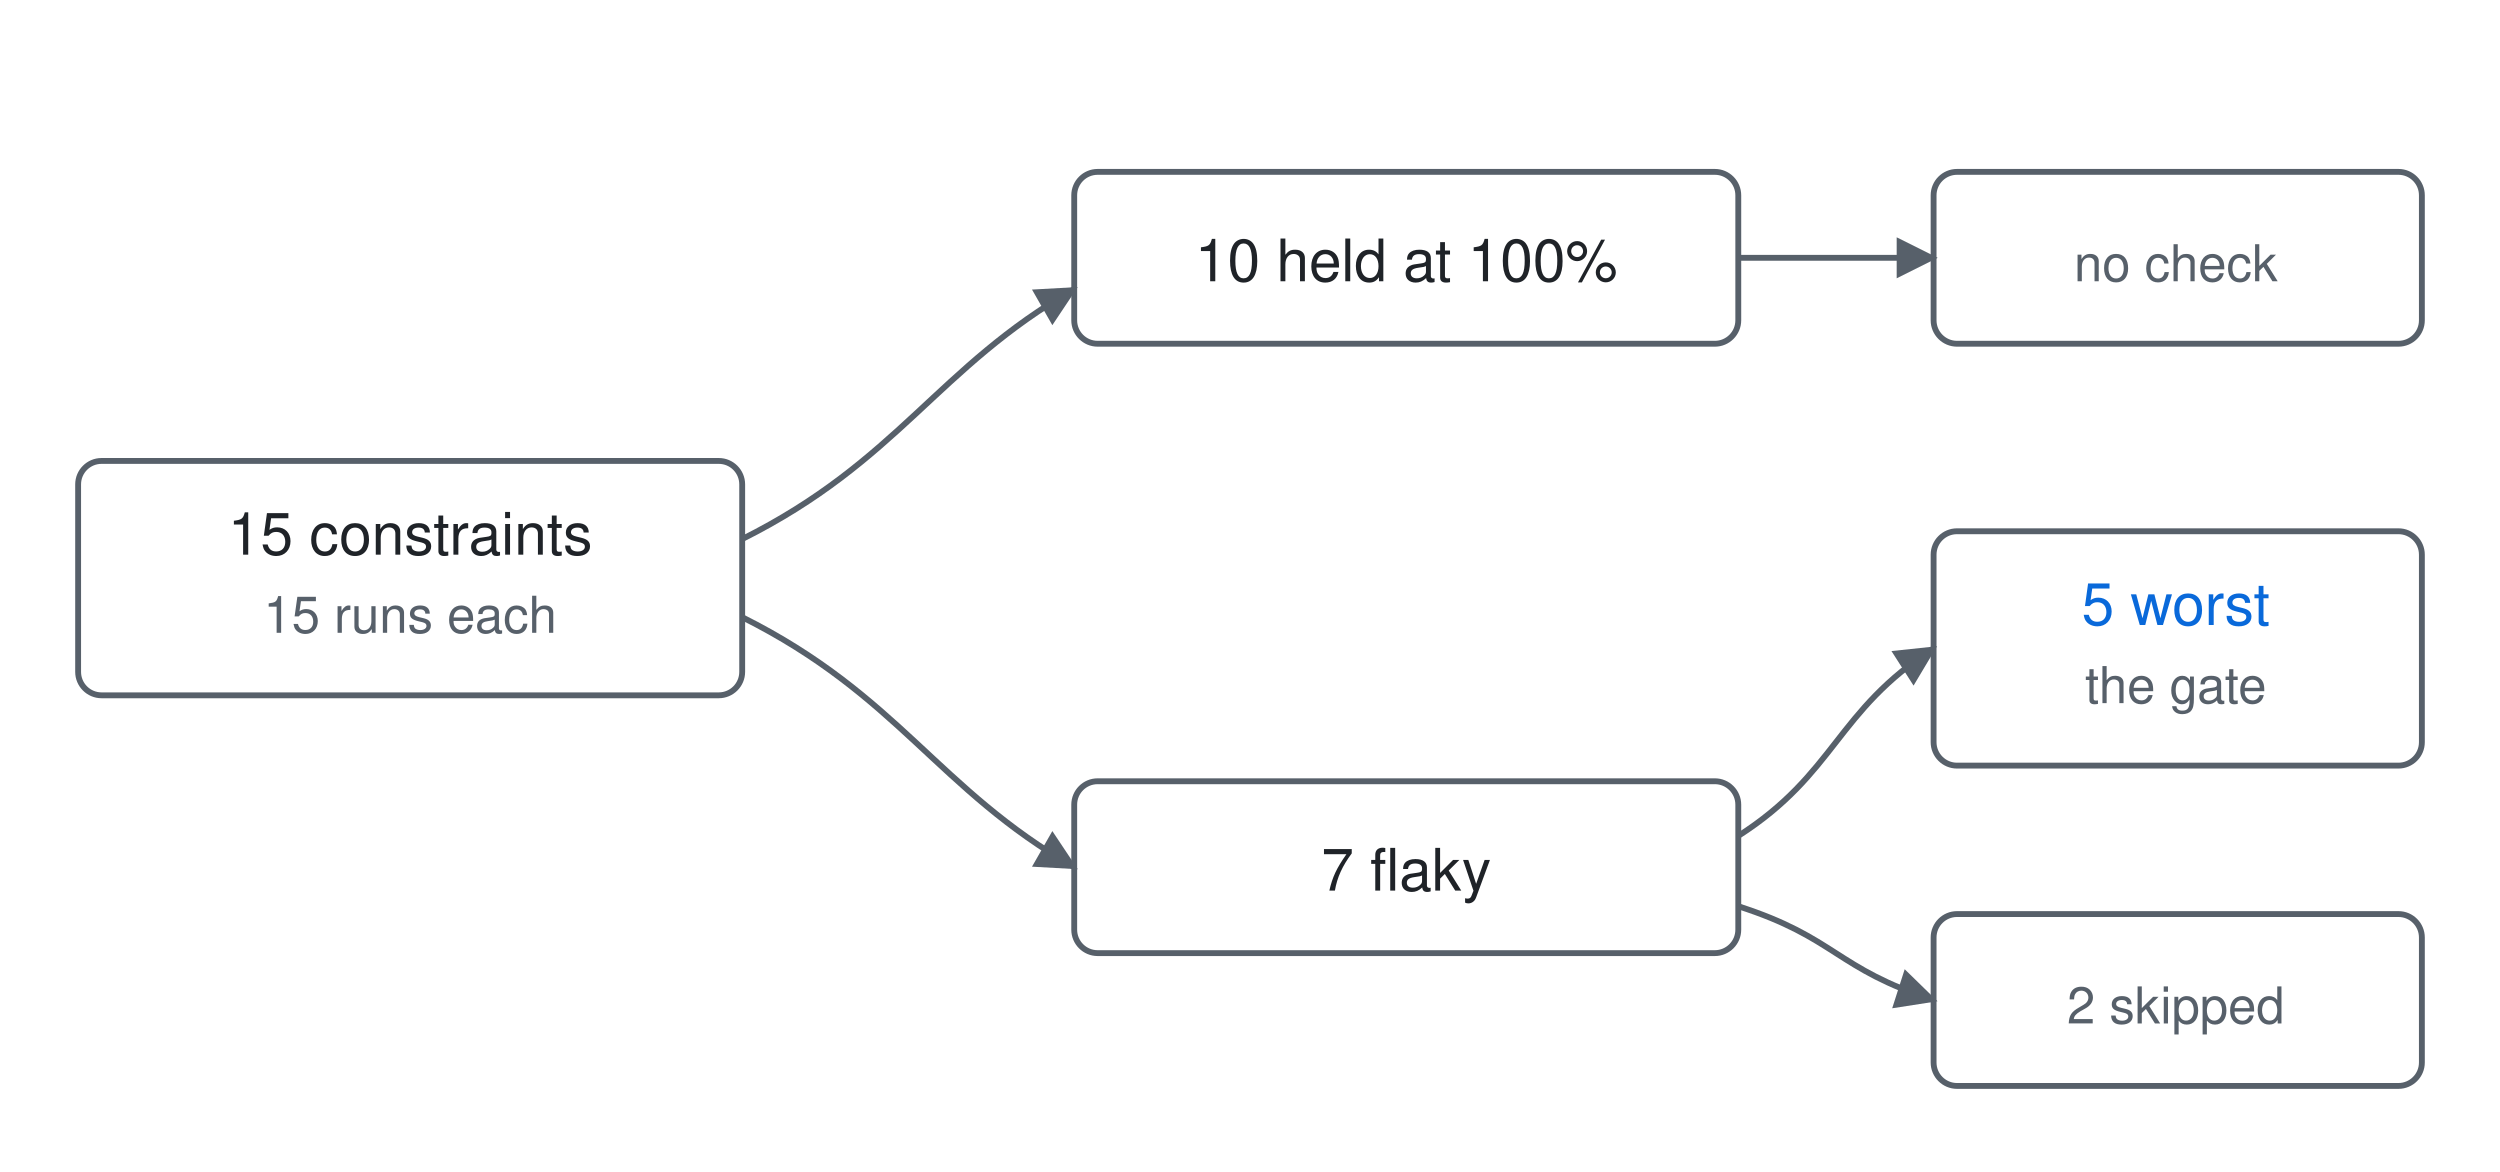
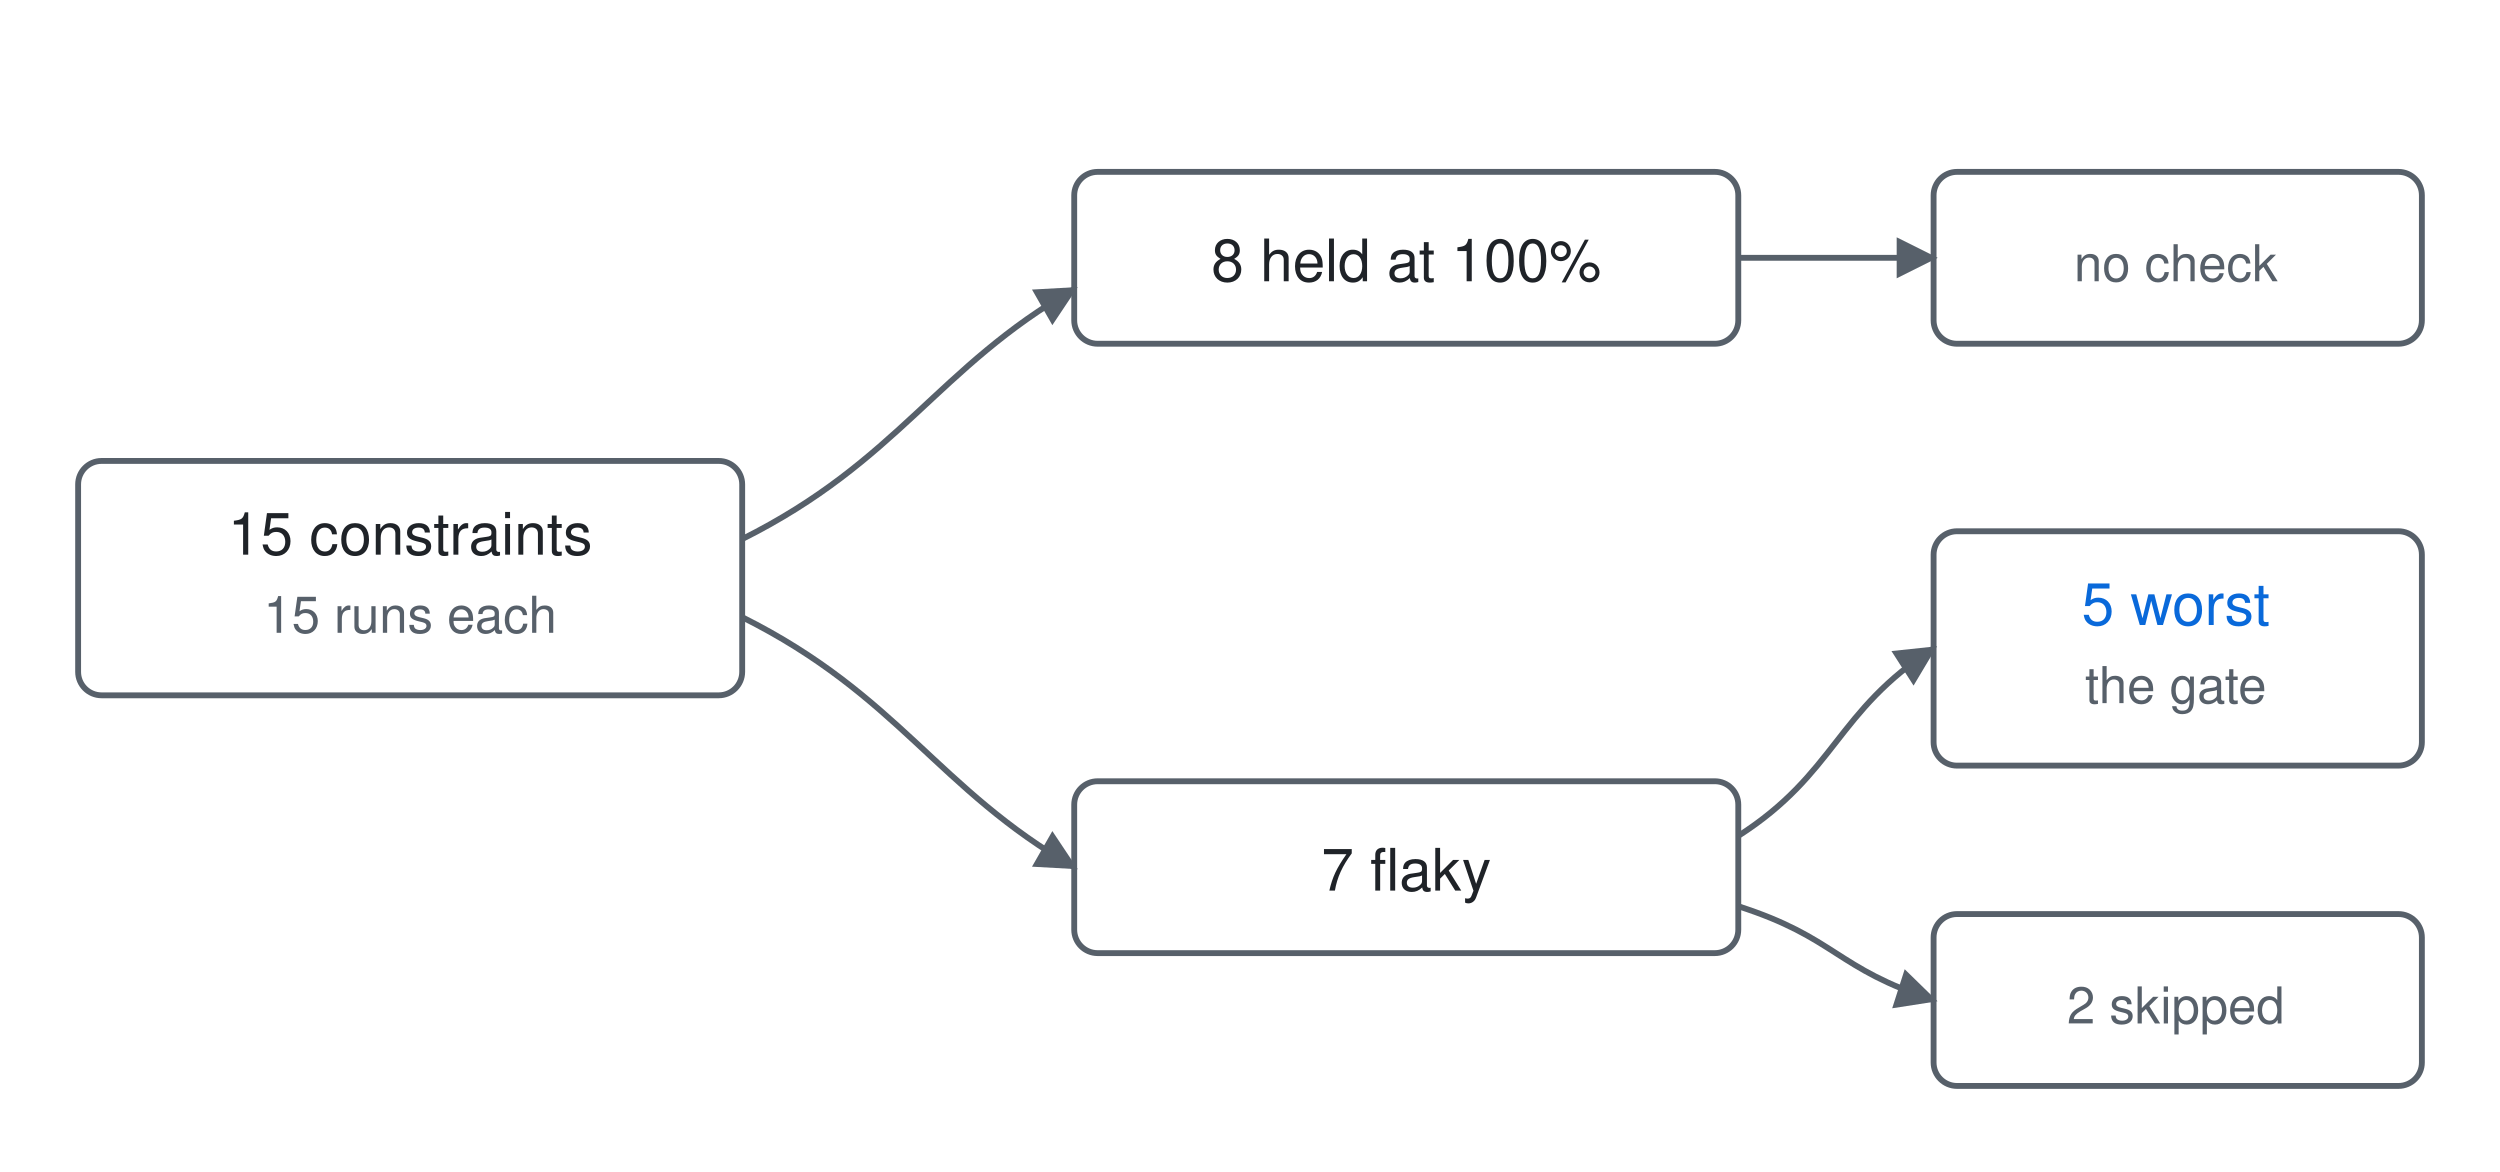
- <svg xmlns="http://www.w3.org/2000/svg" viewBox="0 0 640 300" width="640" height="300" role="img" aria-label="Eval breakdown: 15 constraints split into 10 that held at 100 percent, which get no check, and 7 flaky, of which the 5 worst become gate checks and 2 are skipped.">
+ <svg xmlns="http://www.w3.org/2000/svg" viewBox="0 0 640 300" width="640" height="300" role="img" aria-label="Eval breakdown: 15 constraints split into 8 that held at 100 percent, which get no check, and 7 flaky, of which the 5 worst become gate checks and 2 are skipped.">
  <style>
    .bx { fill: none; stroke: #57606a; stroke-width: 1.5; }
    .tx { fill: #1f2328; font-size: 15px; }
    .sub { fill: #57606a; font-size: 13px; }
    .ln { stroke: #57606a; stroke-width: 1.5; fill: none; }
    .hd { fill: #0969da; }
    @media (prefers-color-scheme: dark) {
      .bx { stroke: #8b949e; }
      .tx { fill: #e6edf3; }
      .sub { fill: #9198a1; }
      .ln { stroke: #8b949e; }
      .hd { fill: #58a6ff; }
    }
    text { font-family: -apple-system, BlinkMacSystemFont, "Segoe UI", Helvetica, Arial, sans-serif; }
  </style>
  <defs>
    <marker id="b" viewBox="0 0 10 10" refX="9" refY="5" markerWidth="7" markerHeight="7" orient="auto-start-reverse">
      <path d="M0,0 L10,5 L0,10 z" fill="context-stroke" />
    </marker>
  </defs>
  <rect class="bx" x="20" y="118" width="170" height="60" rx="6" />
  <text class="tx" x="105" y="142" text-anchor="middle">15 constraints</text>
  <text class="sub" x="105" y="162" text-anchor="middle">15 runs each</text>
  <path class="ln" d="M190,138 C230,118 240,94 275,74" marker-end="url(#b)" />
  <path class="ln" d="M190,158 C230,178 240,202 275,222" marker-end="url(#b)" />
  <rect class="bx" x="275" y="44" width="170" height="44" rx="6" />
-   <text class="tx" x="360" y="72" text-anchor="middle">10 held at 100%</text>
+   <text class="tx" x="360" y="72" text-anchor="middle">8 held at 100%</text>
  <rect class="bx" x="275" y="200" width="170" height="44" rx="6" />
  <text class="tx" x="360" y="228" text-anchor="middle">7 flaky</text>
  <path class="ln" d="M445,66 H495" marker-end="url(#b)" />
  <rect class="bx" x="495" y="44" width="125" height="44" rx="6" />
  <text class="sub" x="557" y="72" text-anchor="middle">no check</text>
  <path class="ln" d="M445,214 C470,198 470,182 495,166" marker-end="url(#b)" />
  <rect class="bx" x="495" y="136" width="125" height="60" rx="6" />
  <text class="tx hd" x="557" y="160" text-anchor="middle">5 worst</text>
  <text class="sub" x="557" y="180" text-anchor="middle">the gate</text>
  <path class="ln" d="M445,232 C470,240 470,248 495,256" marker-end="url(#b)" />
  <rect class="bx" x="495" y="234" width="125" height="44" rx="6" />
  <text class="sub" x="557" y="262" text-anchor="middle">2 skipped</text>
</svg>
